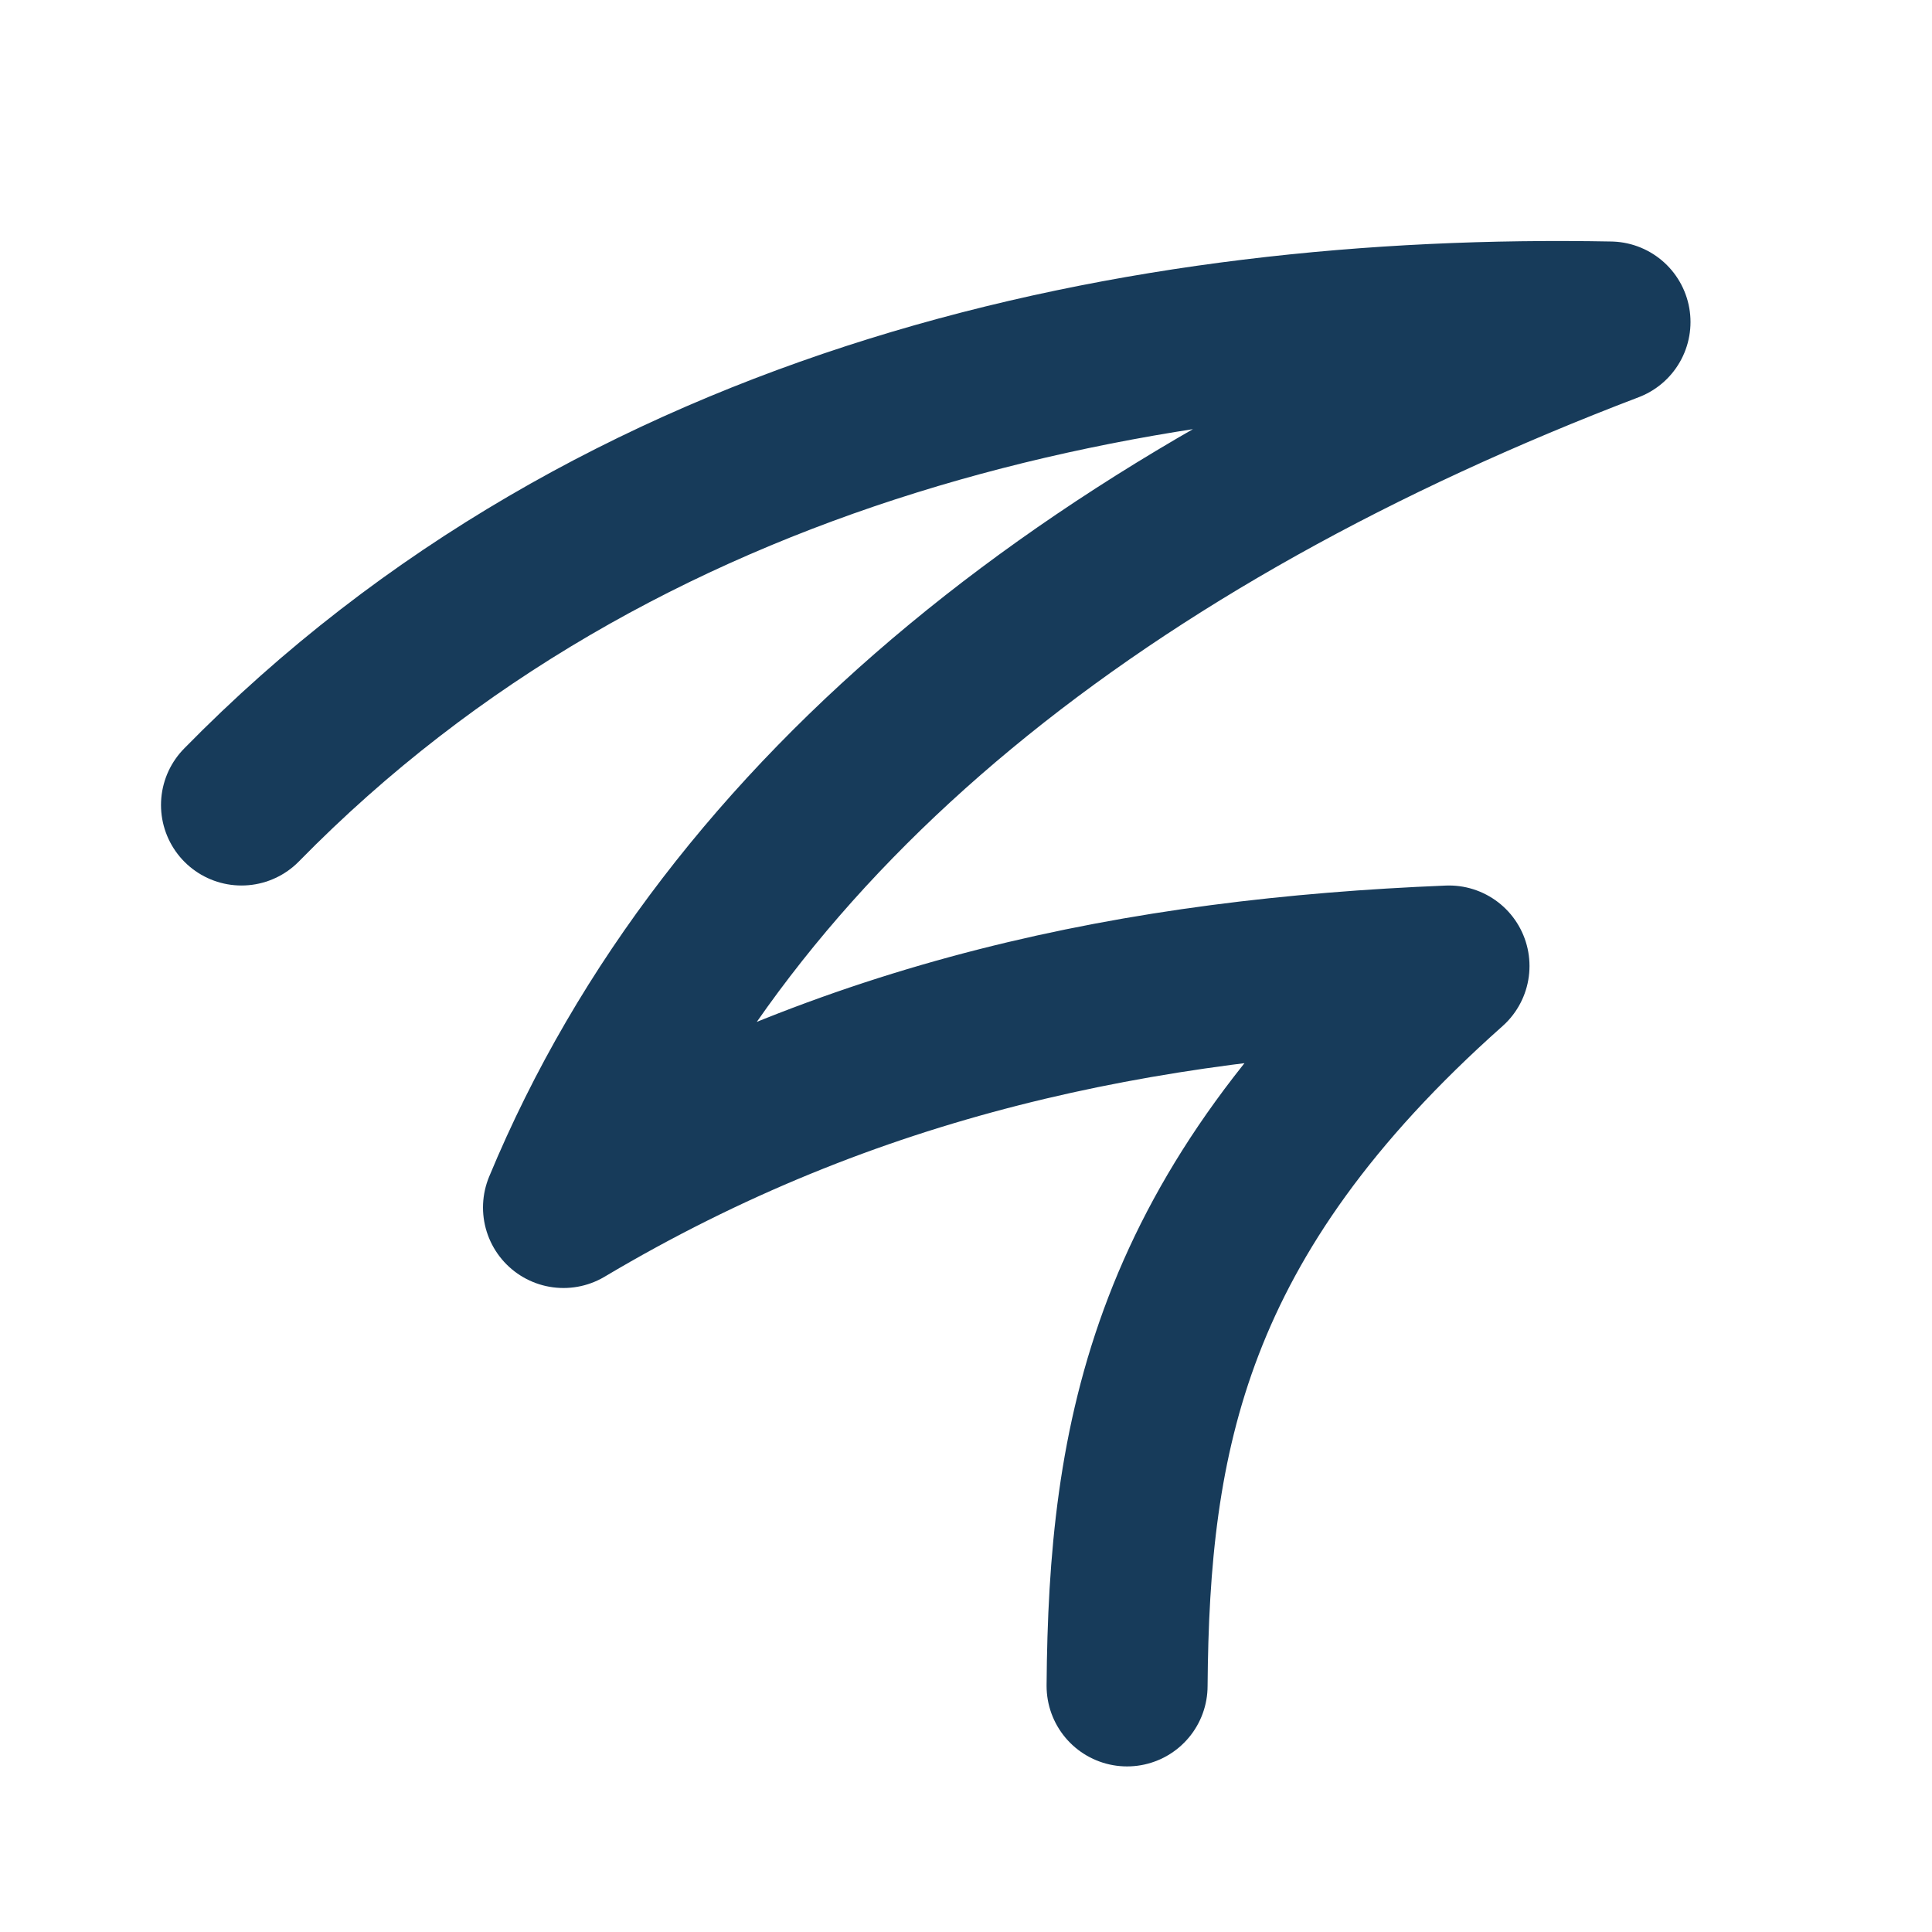
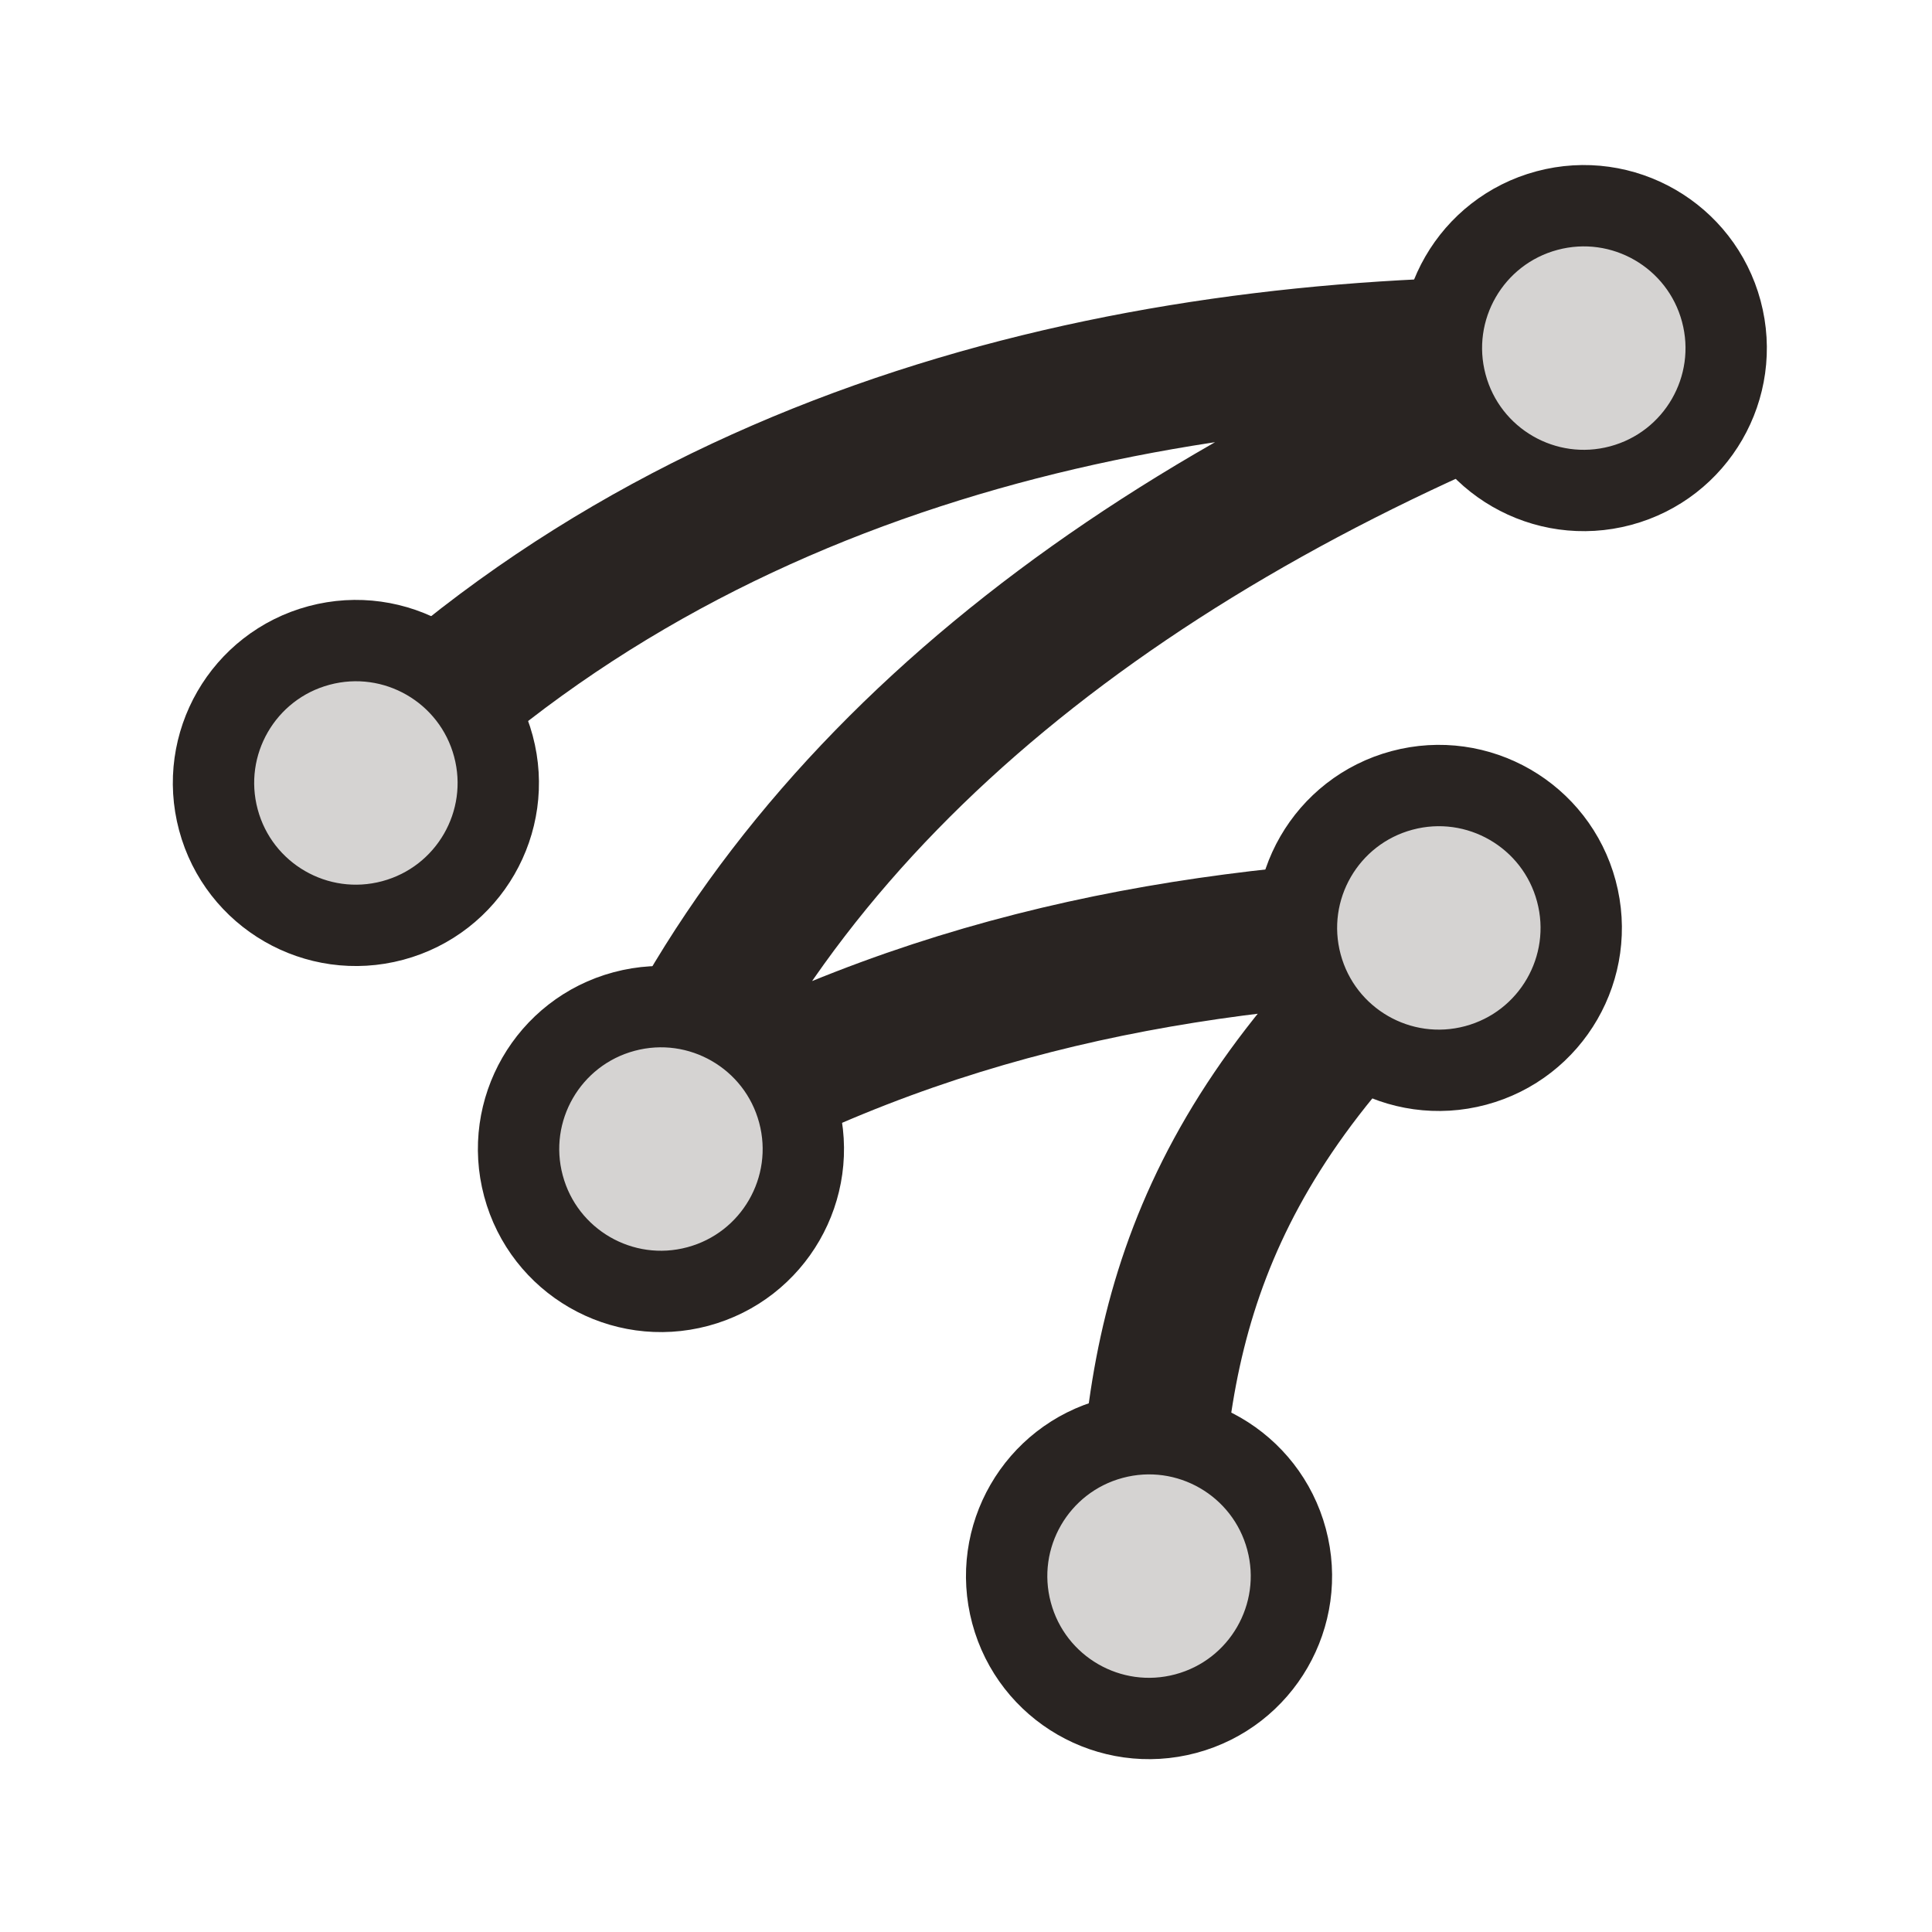
- <svg xmlns="http://www.w3.org/2000/svg" viewBox="0 0 24 24" version="1.1" id="svg1">
-   <defs id="defs1">
-     </defs>
-   <path style="opacity:1;fill:none;fill-opacity:0.502;stroke:#173b5a;stroke-width:2;stroke-linecap:round;stroke-linejoin:round;stroke-opacity:1;paint-order:markers fill stroke" d="M 3,10 C 7.693,5.212 14.217,3.891 20,4 13.755,6.382 9.065,10.023 7,15 c 3.574,-2.125 7.177,-2.844 11,-3 -3.484,3.097 -3.976,5.842 -3.999,8.943" id="path1" />
+ <svg xmlns="http://www.w3.org/2000/svg" version="1.1" id="svg1" width="190" height="190" viewBox="0 0 190 190" xml:space="preserve">
+   <defs id="defs1" />
+   <g id="g1">
+     <path style="opacity:1;fill:none;fill-opacity:1;stroke:#292422;stroke-width:14;stroke-linecap:round;stroke-linejoin:round;stroke-dasharray:none;stroke-opacity:1;paint-order:markers fill stroke" d="M 34.584,77 C 68.038,42.872 114.534,33.453 155.756,34.233 111.247,51.213 77.817,77.167 63.095,112.639 88.567,97.495 114.251,92.366 141.501,91.256 116.671,113.33 113.164,132.895 113,155" id="path1-2" />
+     <circle style="fill:#d5d3d2;fill-opacity:1;stroke:#292422;stroke-width:8;stroke-linecap:round;stroke-linejoin:round;paint-order:markers fill stroke" id="circle2" cx="141.589" cy="73.38" r="14" transform="rotate(-15)" />
+     <circle style="fill:#d5d3d2;fill-opacity:1;stroke:#292422;stroke-width:8;stroke-linecap:round;stroke-linejoin:round;paint-order:markers fill stroke" id="circle3" cx="33.539" cy="125.973" r="14" transform="rotate(-15)" />
+     <circle style="fill:#d5d3d2;fill-opacity:1;stroke:#292422;stroke-width:8;stroke-linecap:round;stroke-linejoin:round;paint-order:markers fill stroke" id="path2" cx="113.061" cy="124.769" r="14" transform="rotate(-15)" />
+     <circle style="fill:#d5d3d2;fill-opacity:1;stroke:#292422;stroke-width:8;stroke-linecap:round;stroke-linejoin:round;paint-order:markers fill stroke" id="circle1" cx="69.033" cy="178.965" r="14" transform="rotate(-15)" />
+     <circle style="fill:#d5d3d2;fill-opacity:1;stroke:#292422;stroke-width:8;stroke-linecap:round;stroke-linejoin:round;paint-order:markers fill stroke" id="circle4" cx="13.878" cy="83.435" r="14" transform="rotate(-15)" />
+   </g>
</svg>
